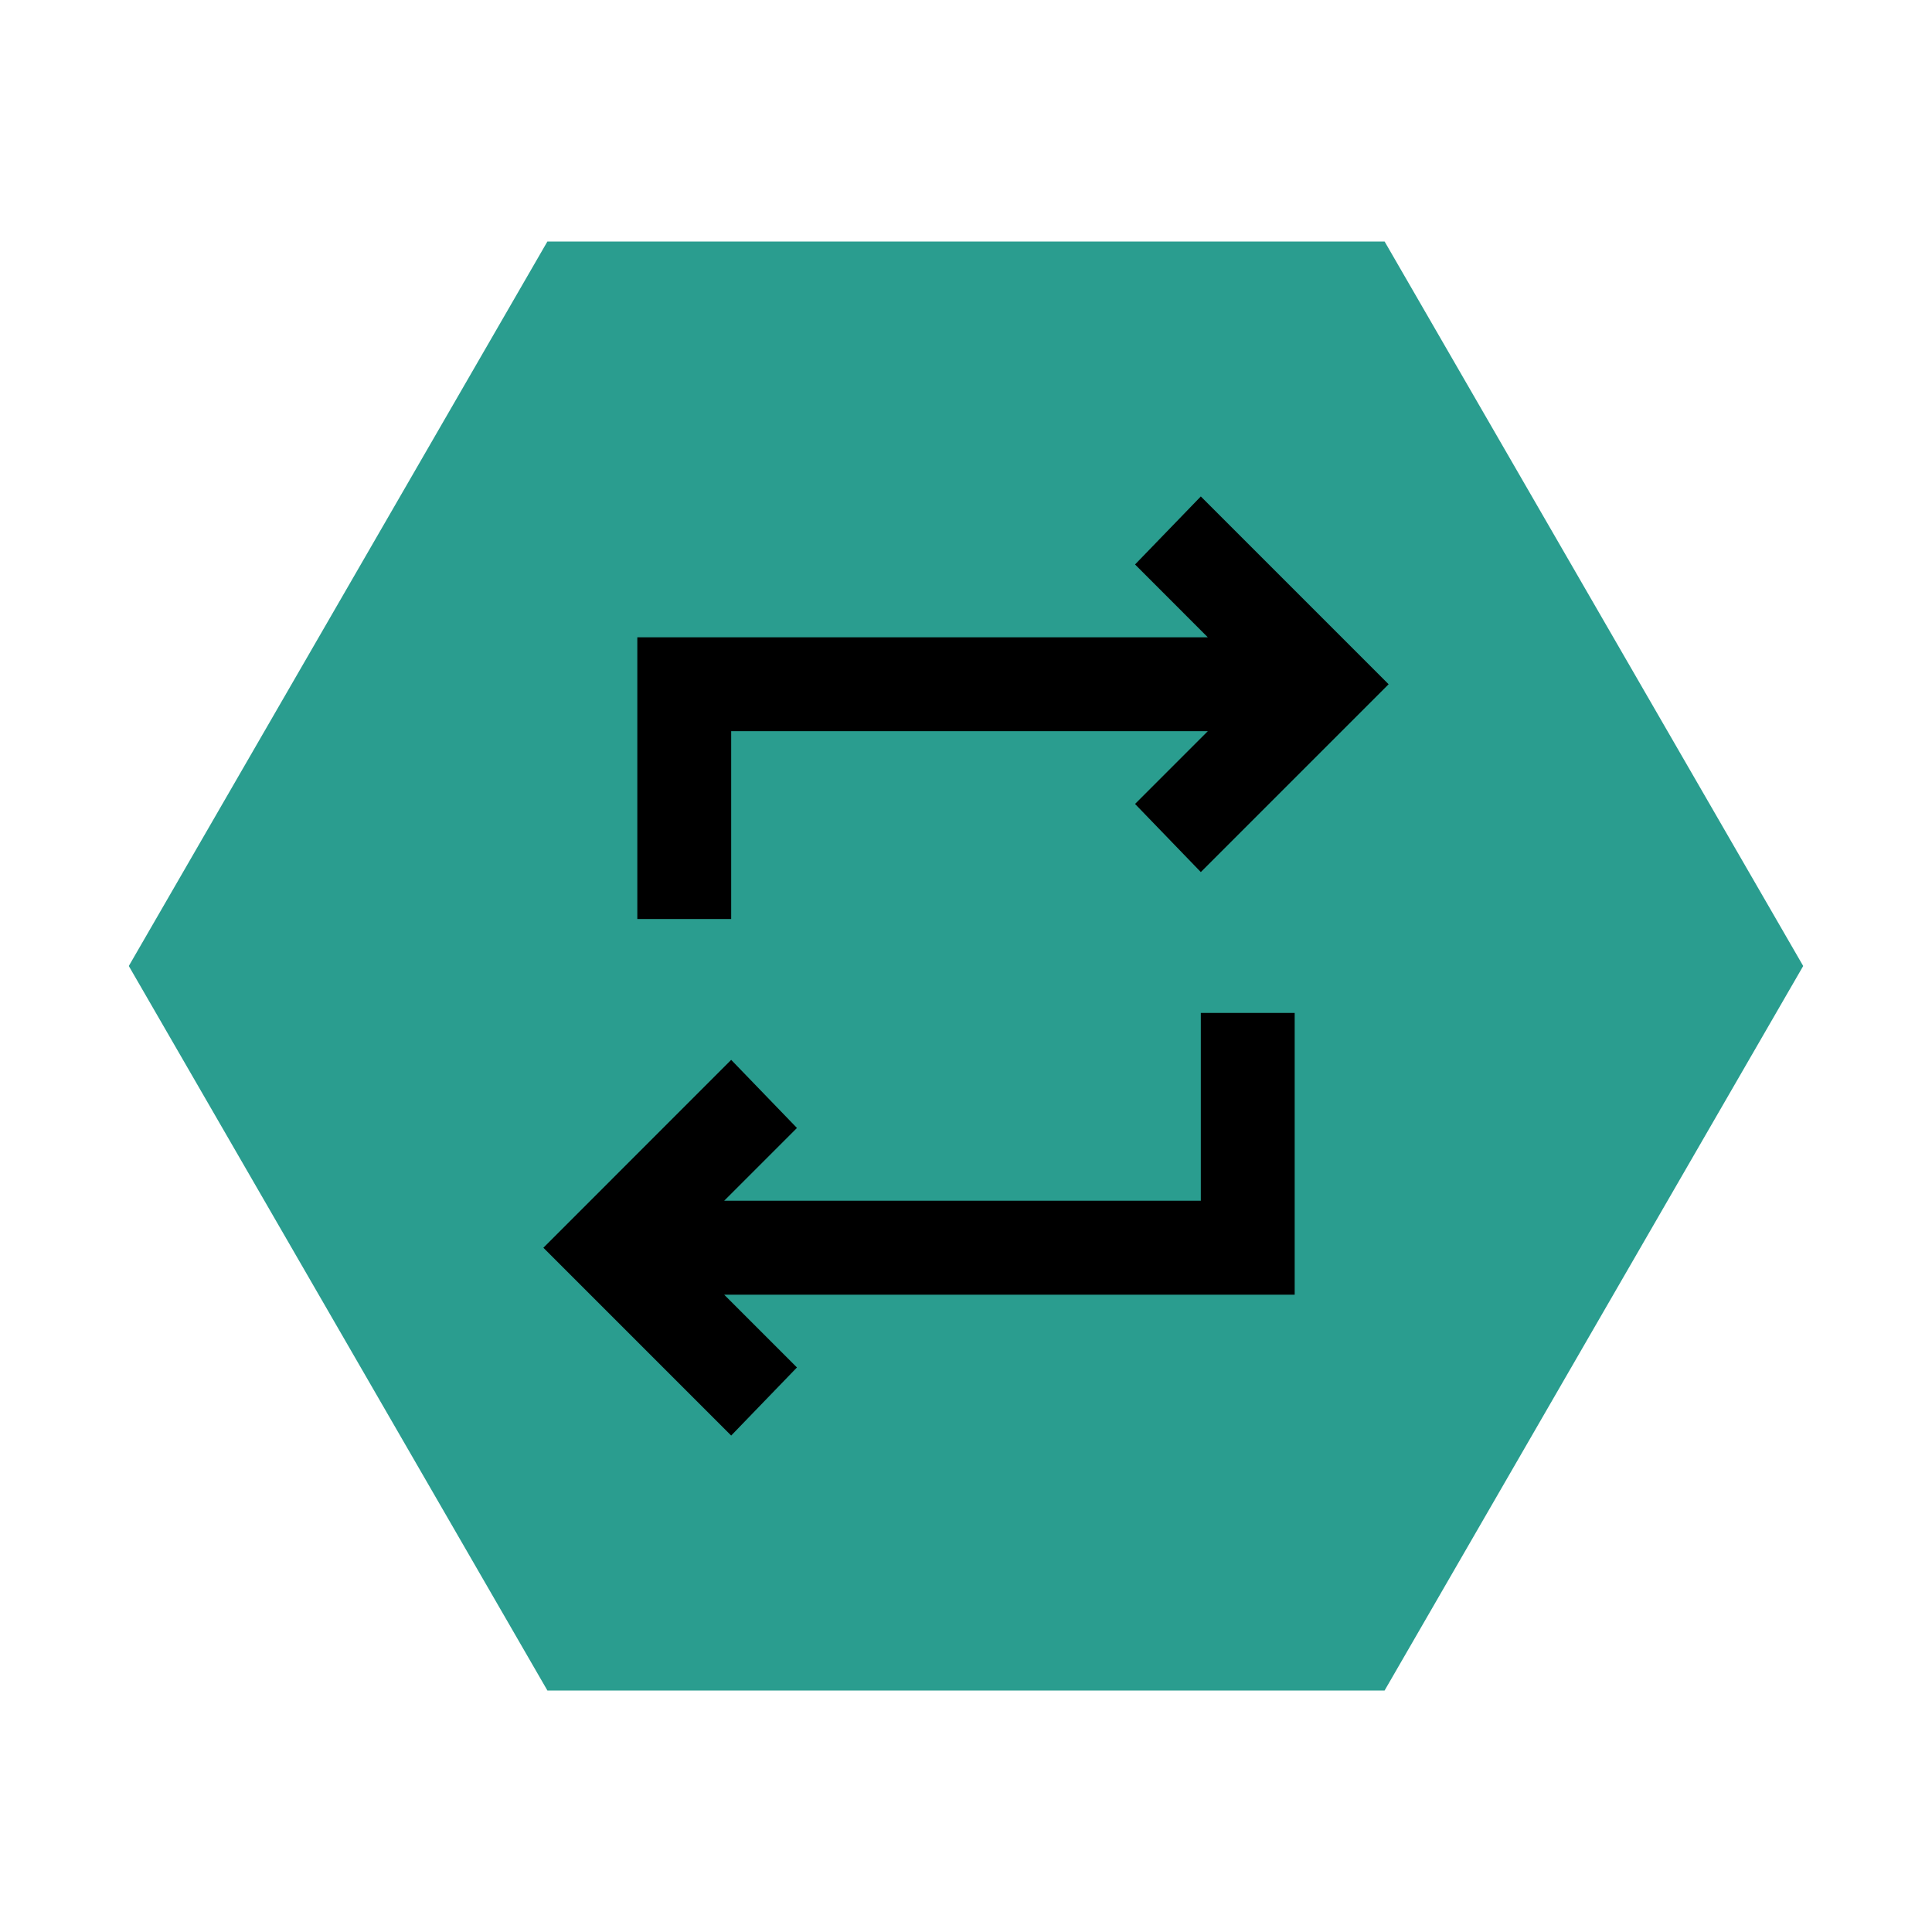
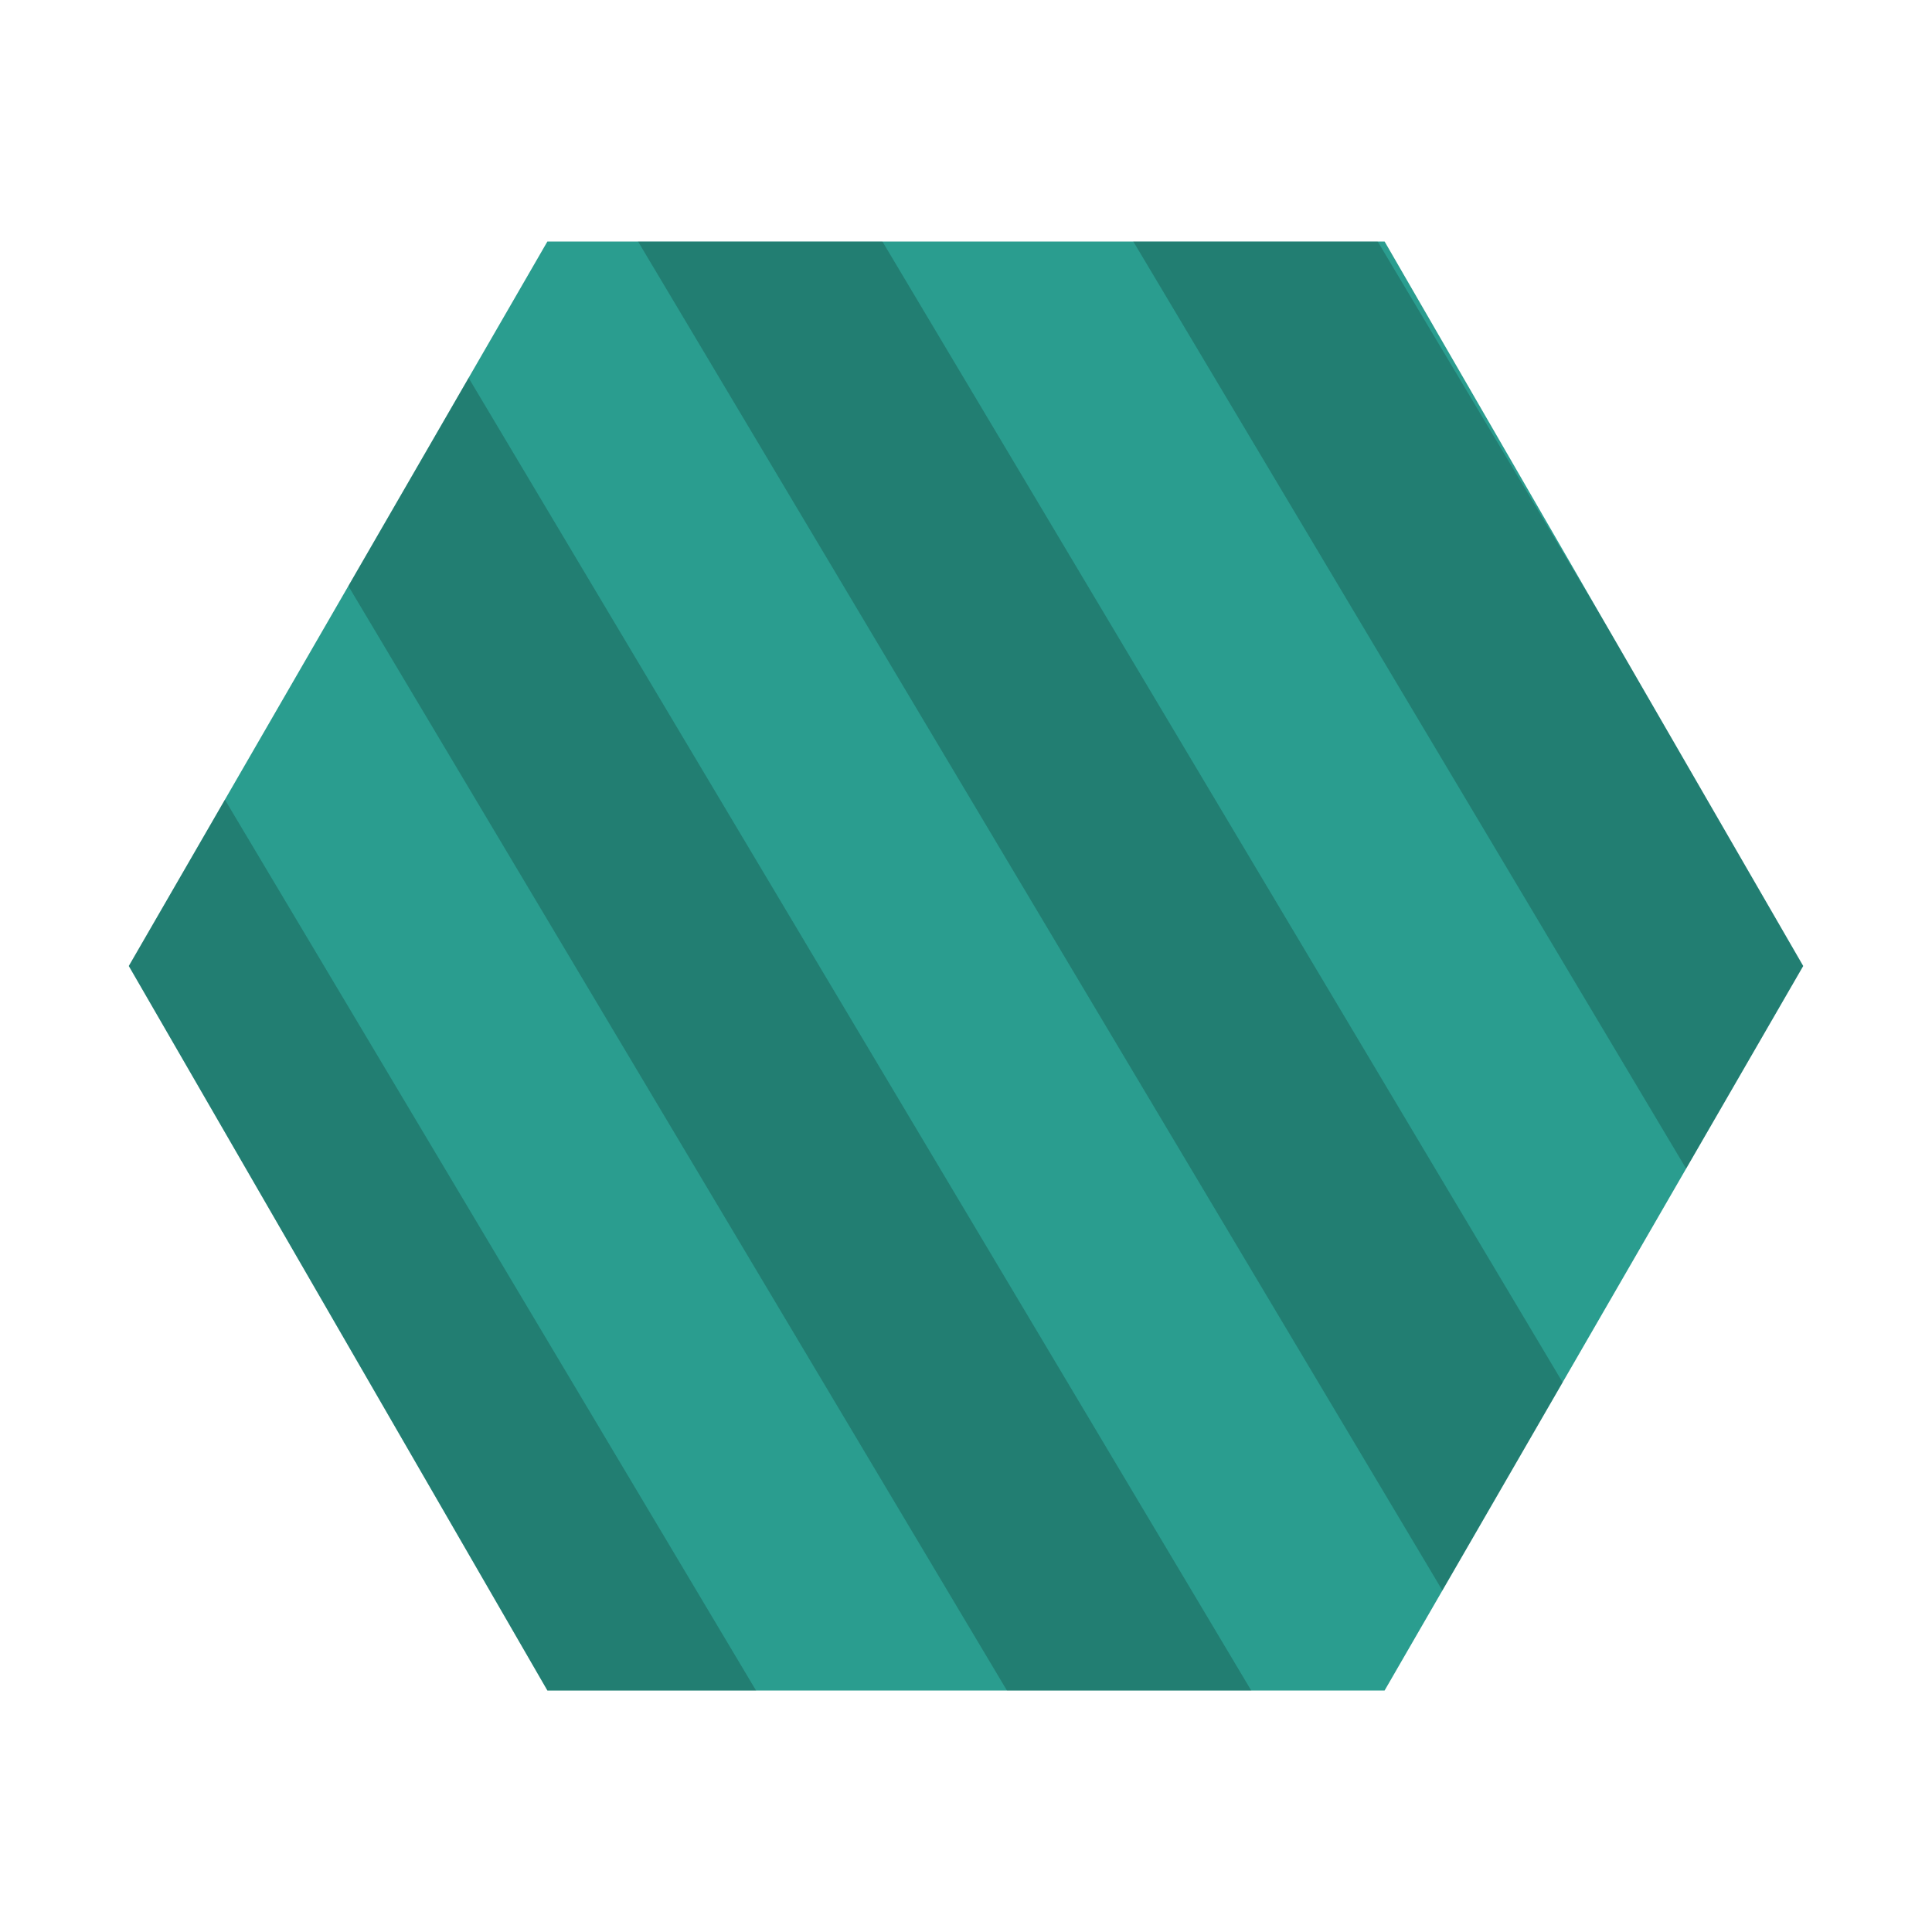
<svg xmlns="http://www.w3.org/2000/svg" width="24" height="24" viewBox="0 0 24 24" fill="none">
  <path d="M6.8 21L1.6 12L6.8 3H17.2L22.4 12L17.2 21H6.8Z" fill="#2A9D8F" />
-   <path d="M9.083 17.833L6.75 15.5L9.083 13.166L9.9 14.012L8.996 14.916H14.917V12.583H16.083V16.083H8.996L9.9 16.987L9.083 17.833ZM7.917 11.416V7.917H15.004L14.1 7.012L14.917 6.167L17.25 8.5L14.917 10.833L14.1 9.987L15.004 9.083H9.083V11.416H7.917Z" fill="black" />
+   <mask id="mask0_2334_8476" style="mask-type:alpha" maskUnits="userSpaceOnUse" x="1" y="3" width="22" height="18">
+     <path d="M6.8 21L1.6 12L6.8 3H17.2L22.4 12L17.2 21H6.8Z" fill="#F77F00" />
+   </mask>
+   <g mask="url(#mask0_2334_8476)">
+     <path d="M-3.723 9.321L-6 10.594L5.863 30.491L8.14 29.218L-3.723 9.321Z" fill="black" fill-opacity="0.2" />
+     <path d="M0.889 6.739L-1.388 8.011L10.476 27.909L12.752 26.636L0.889 6.739Z" fill="black" fill-opacity="0.2" />
+     <path d="M5.501 4.157L3.224 5.429L15.088 25.326L17.364 24.054L5.501 4.157Z" fill="black" fill-opacity="0.2" />
+     <path d="M14.724 -1.009L12.447 0.264L24.311 20.161L26.587 18.888L14.724 -1.009Z" fill="black" fill-opacity="0.2" />
+     <path d="M10.112 1.575L7.835 2.847L19.699 22.744L21.975 21.472L10.112 1.575Z" fill="black" fill-opacity="0.2" />
+     <path d="M19.336 -3.59L17.06 -2.317L28.923 17.58L31.2 16.307L19.336 -3.59Z" fill="black" fill-opacity="0.2" />
+   </g>
</svg>
